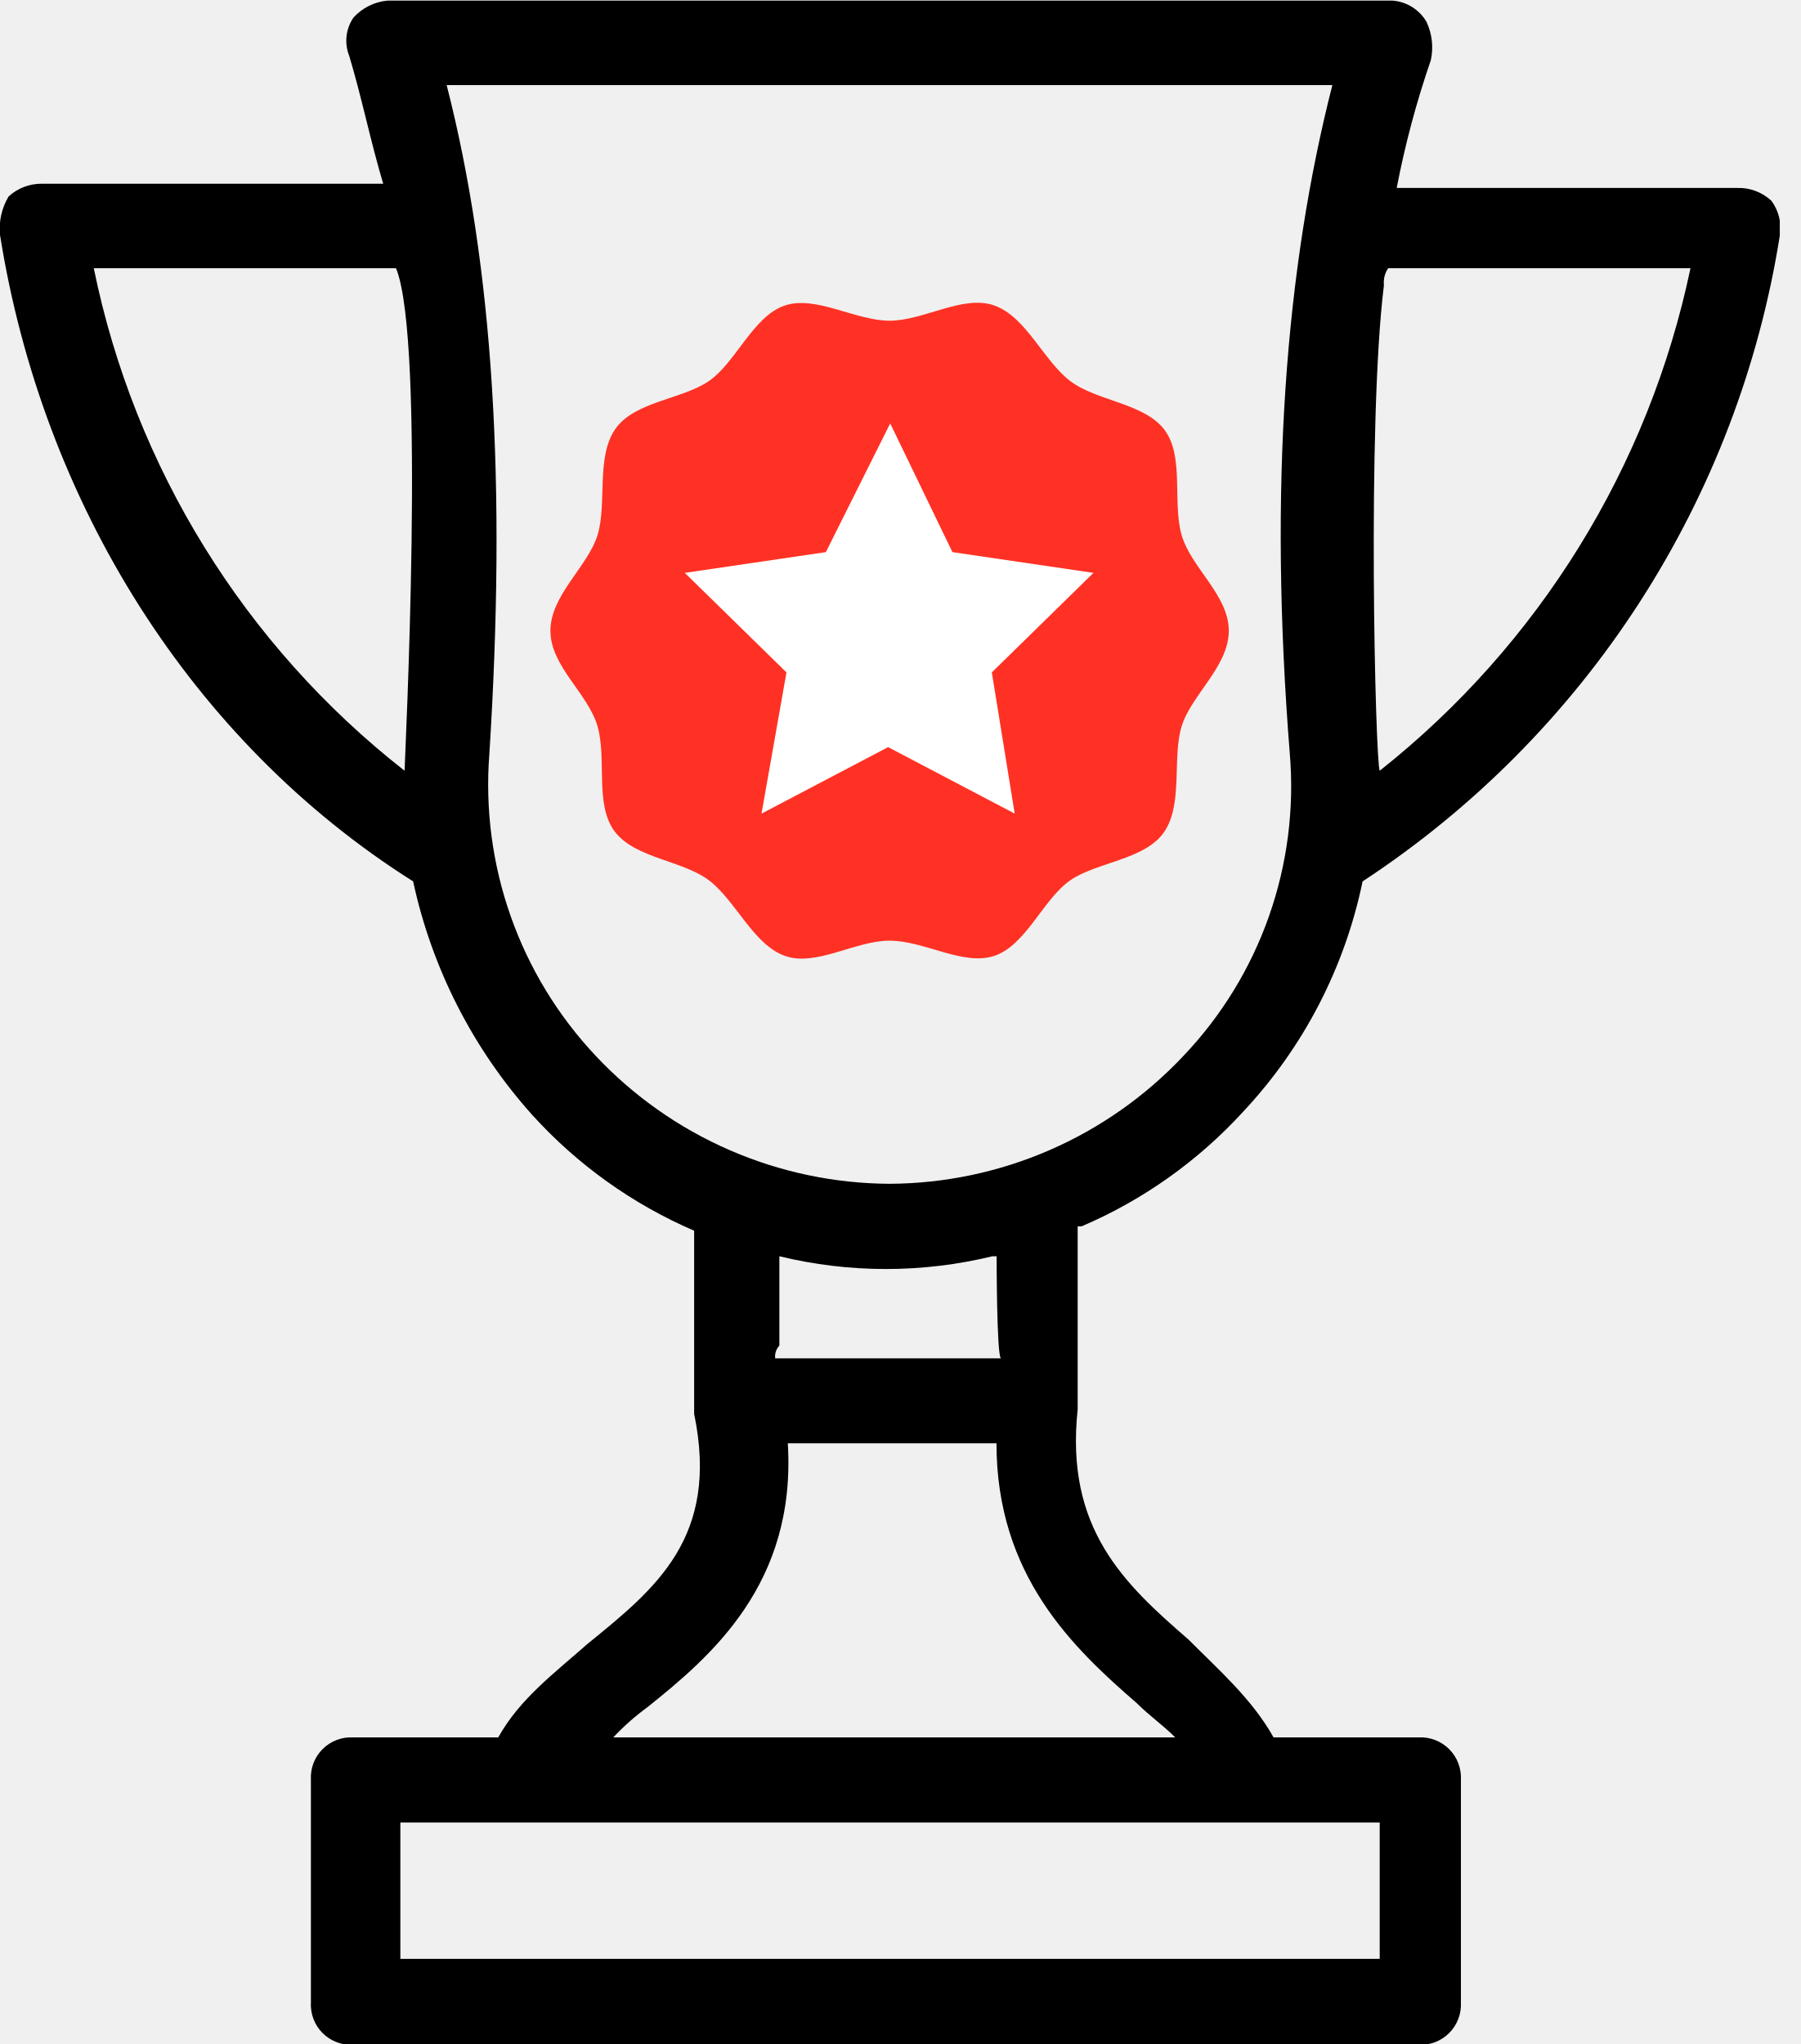
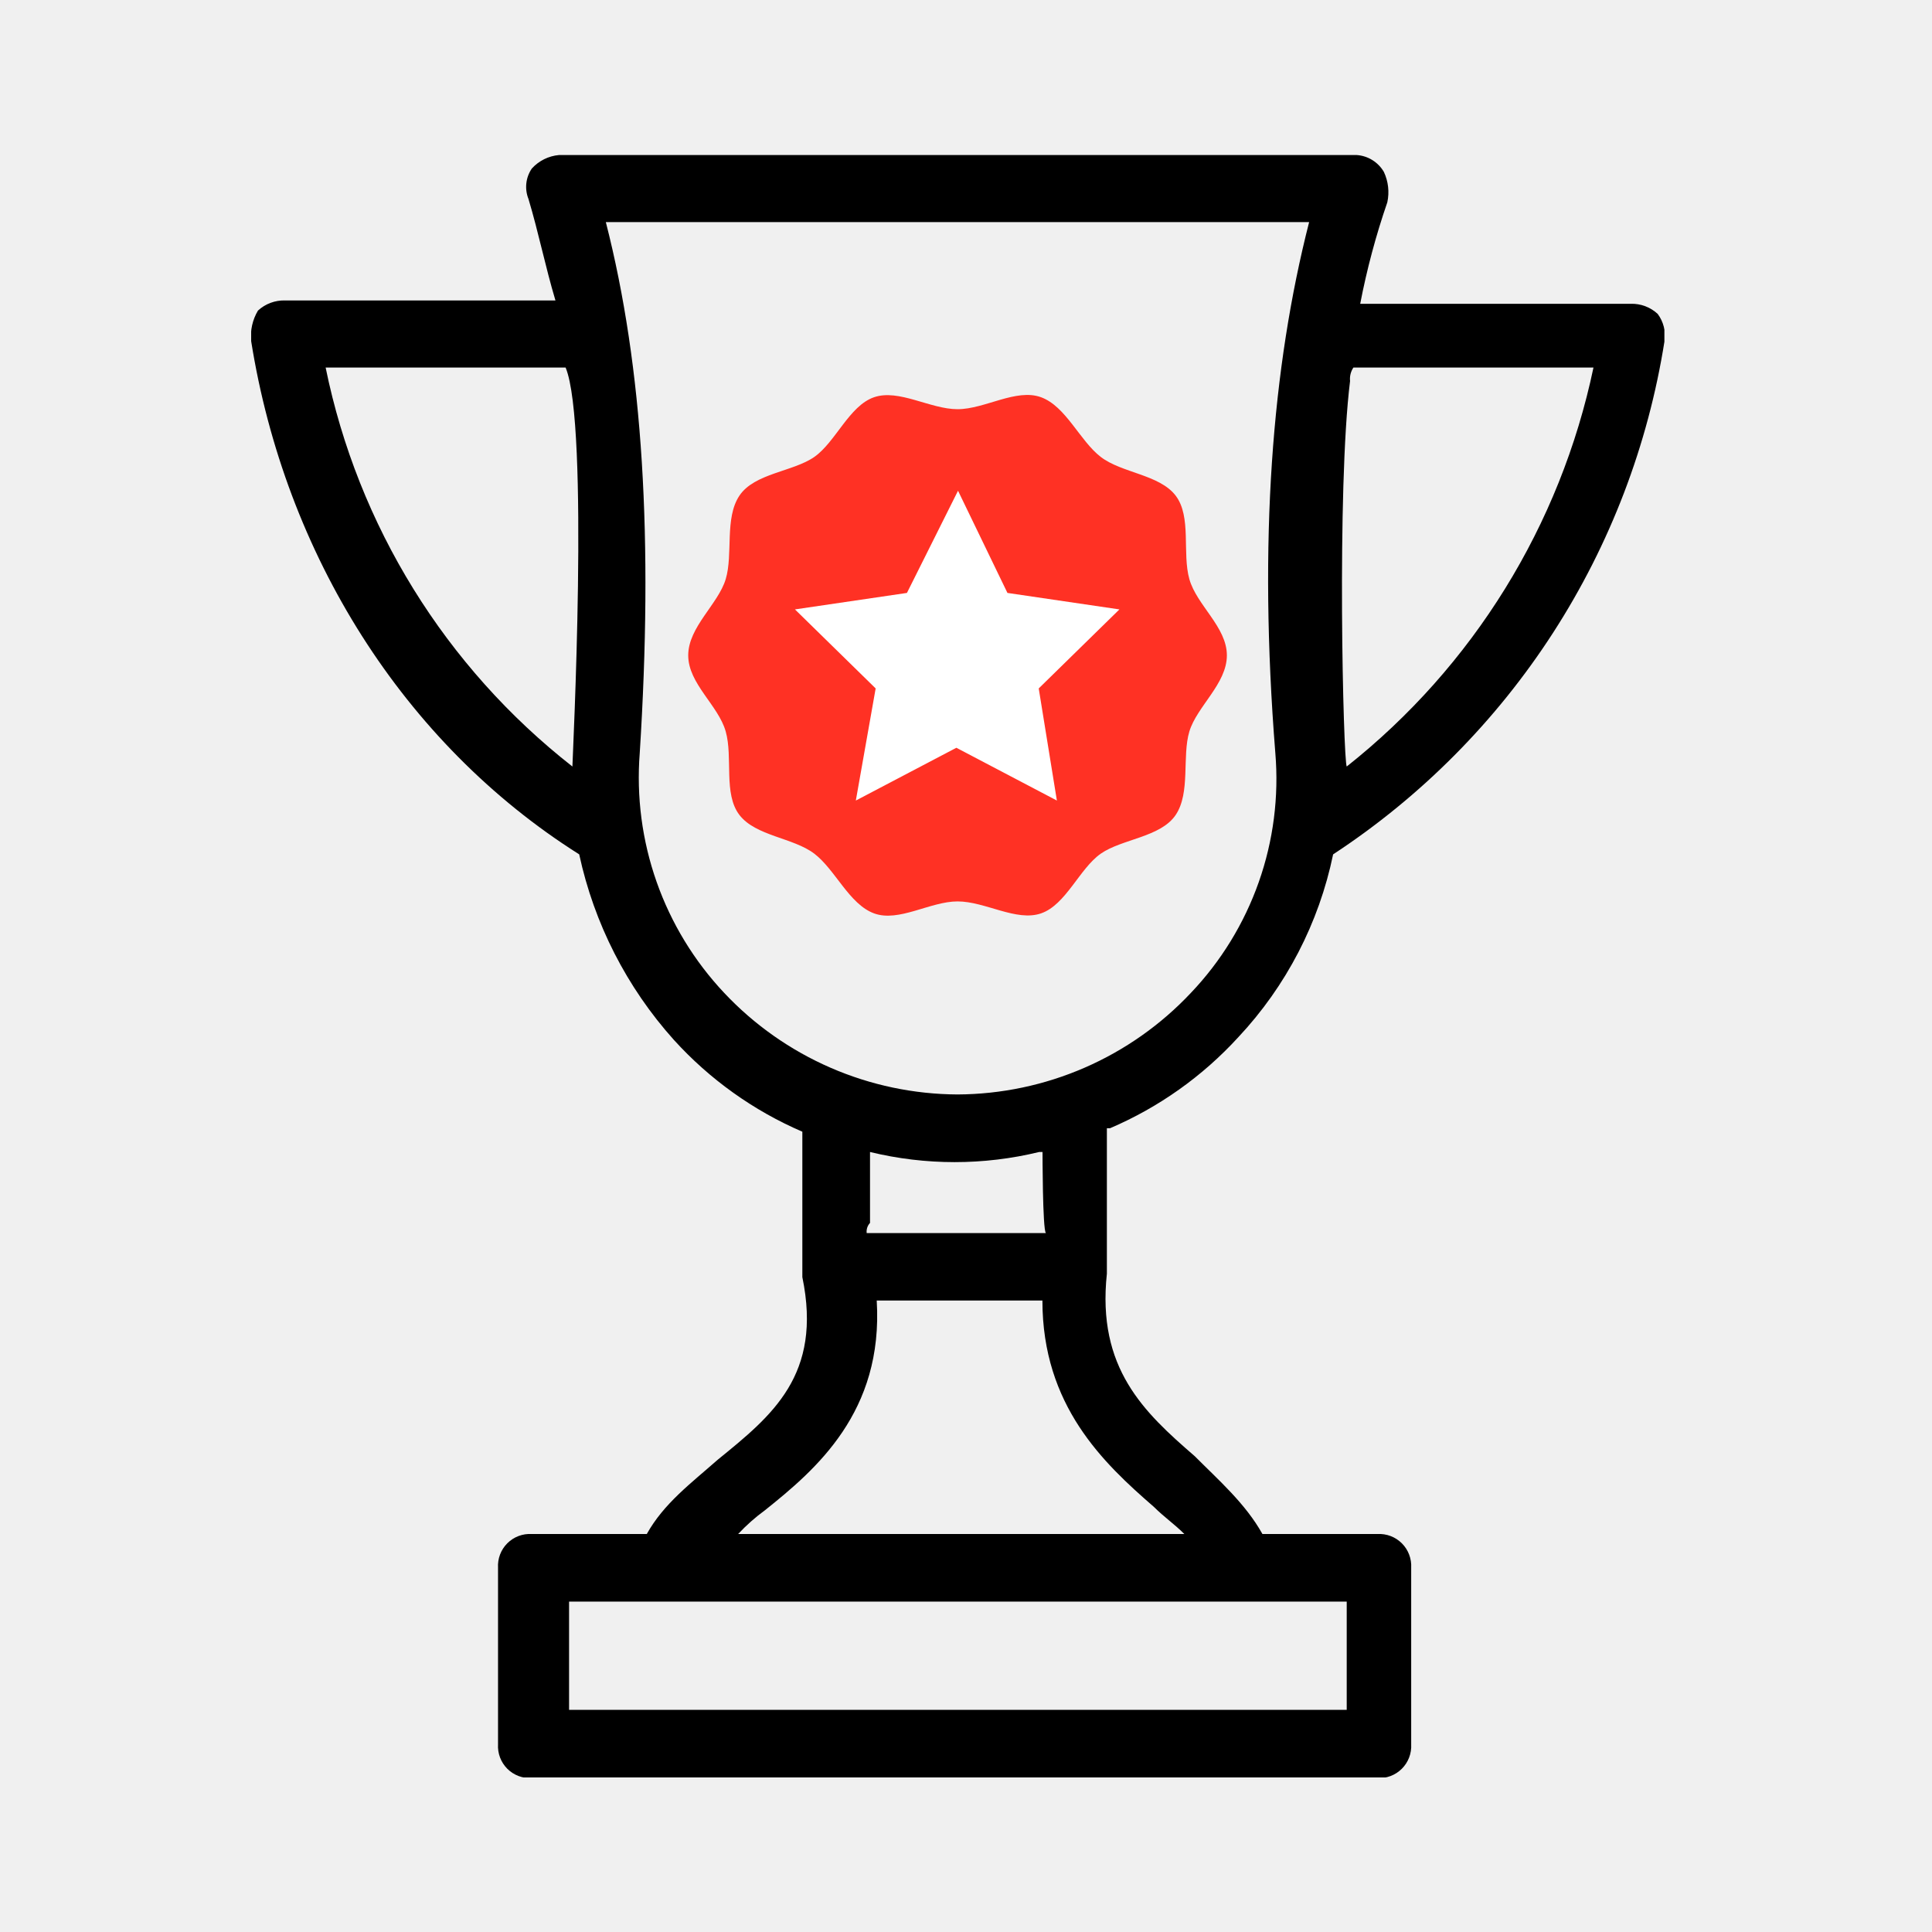
- <svg xmlns="http://www.w3.org/2000/svg" width="74" height="84" viewBox="0 0 74 84" fill="none">
-   <g clip-path="url(#clip0_2743_25309)">
-     <path d="M44.453 50.398C46.981 49.317 49.248 47.707 51.102 45.677C53.575 43.037 55.27 39.765 56.002 36.222C60.555 33.234 64.434 29.327 67.388 24.751C70.342 20.175 72.306 15.032 73.155 9.652C73.192 9.406 73.179 9.156 73.119 8.915C73.058 8.675 72.951 8.448 72.803 8.249C72.424 7.897 71.923 7.709 71.406 7.724H57.404C57.747 5.942 58.216 4.187 58.807 2.472C58.922 1.941 58.859 1.387 58.628 0.896C58.483 0.648 58.28 0.44 58.037 0.288C57.794 0.136 57.517 0.046 57.231 0.025H15.93C15.391 0.073 14.89 0.323 14.527 0.723C14.371 0.951 14.273 1.214 14.243 1.489C14.213 1.764 14.251 2.042 14.354 2.299C14.879 4.047 15.225 5.796 15.75 7.551H1.754C1.236 7.537 0.733 7.725 0.352 8.076C0.069 8.55 -0.054 9.102 -0 9.652C1.754 20.675 7.878 30.476 16.98 36.222C17.75 39.795 19.439 43.105 21.88 45.825C23.731 47.866 25.998 49.486 28.529 50.577V58.103C29.579 63.176 26.953 65.277 24.154 67.551C22.751 68.787 21.355 69.825 20.477 71.401H14.527C14.293 71.386 14.06 71.421 13.841 71.504C13.622 71.587 13.424 71.715 13.258 71.881C13.093 72.046 12.964 72.245 12.882 72.463C12.799 72.682 12.764 72.916 12.778 73.149V82.282C12.764 82.516 12.799 82.749 12.882 82.968C12.964 83.187 13.093 83.385 13.258 83.551C13.424 83.716 13.622 83.844 13.841 83.927C14.06 84.01 14.293 84.045 14.527 84.031H58.282C58.516 84.046 58.751 84.011 58.97 83.929C59.19 83.847 59.39 83.719 59.556 83.553C59.723 83.388 59.852 83.189 59.936 82.97C60.02 82.751 60.056 82.516 60.043 82.282V73.149C60.056 72.916 60.02 72.683 59.937 72.465C59.854 72.246 59.726 72.048 59.56 71.883C59.395 71.718 59.197 71.589 58.979 71.506C58.761 71.423 58.527 71.387 58.294 71.401H52.343C51.466 69.825 50.063 68.601 48.84 67.372C46.214 65.098 43.767 62.824 44.292 57.924V50.398H44.453ZM56.879 11.722C56.853 11.476 56.914 11.229 57.052 11.024H69.478C67.766 19.189 63.247 26.496 56.706 31.674C56.527 31.322 56.181 17.326 56.879 11.722V11.722ZM16.628 31.674C10.052 26.527 5.524 19.206 3.855 11.024H16.276C17.511 13.996 16.628 31.322 16.628 31.674ZM56.706 74.898V80.502H16.455V74.898H56.706ZM46.727 69.998C47.252 70.523 47.777 70.875 48.302 71.401H25.204C25.631 70.946 26.098 70.532 26.601 70.165C29.227 68.064 32.731 65.085 32.379 59.314H40.955C40.955 64.752 44.107 67.724 46.727 69.998ZM41.128 55.823H31.86C31.848 55.728 31.858 55.632 31.888 55.541C31.918 55.45 31.967 55.367 32.032 55.298V51.627C34.909 52.326 37.912 52.326 40.788 51.627H40.961C40.961 51.627 40.961 55.65 41.135 55.823H41.128ZM36.562 48.649C34.298 48.638 32.06 48.167 29.985 47.264C27.909 46.361 26.039 45.045 24.488 43.396C22.933 41.745 21.741 39.788 20.988 37.649C20.234 35.51 19.936 33.237 20.113 30.976C20.811 19.946 20.286 11.024 18.358 3.497H54.76C52.838 11.024 52.133 19.946 53.011 30.976C53.2 33.238 52.908 35.514 52.154 37.655C51.4 39.796 50.201 41.753 48.636 43.396C47.085 45.045 45.215 46.361 43.139 47.264C41.063 48.167 38.825 48.638 36.562 48.649Z" fill="black" />
-     <path d="M36.562 38.657C35.141 38.657 33.522 39.751 32.237 39.275C30.952 38.799 30.235 37.013 29.147 36.185C28.06 35.357 26.113 35.277 25.273 34.183C24.433 33.09 24.945 31.211 24.562 29.858C24.179 28.505 22.622 27.386 22.622 25.922C22.622 24.457 24.173 23.271 24.562 21.979C24.952 20.688 24.494 18.816 25.273 17.654C26.052 16.492 28.047 16.418 29.147 15.652C30.247 14.886 30.952 13.007 32.237 12.562C33.522 12.117 35.147 13.18 36.562 13.18C37.977 13.18 39.596 12.086 40.888 12.562C42.179 13.038 42.89 14.818 43.977 15.652C45.065 16.486 47.017 16.56 47.852 17.654C48.686 18.748 48.179 20.626 48.562 21.979C48.945 23.333 50.503 24.451 50.503 25.922C50.503 27.392 48.952 28.566 48.562 29.858C48.173 31.149 48.63 33.028 47.852 34.183C47.073 35.339 45.077 35.419 43.977 36.185C42.877 36.952 42.173 38.83 40.888 39.275C39.602 39.72 38.002 38.657 36.562 38.657Z" fill="#FF3124" />
-     <path d="M40.764 27.633L44.941 23.543L39.145 22.69L36.587 17.401L33.943 22.69L28.146 23.543L32.324 27.633L31.298 33.436L36.501 30.704L41.704 33.436L40.764 27.633Z" fill="white" />
+ <svg xmlns="http://www.w3.org/2000/svg" width="100" height="100" viewBox="0 0 100 100" fill="none">
+   <g clip-path="url(#clip0_2780_25308)">
+     <path d="M57.453 58.398C59.981 57.317 62.248 55.707 64.102 53.677C66.575 51.037 68.27 47.765 69.002 44.222C73.555 41.234 77.434 37.327 80.388 32.751C83.342 28.175 85.306 23.032 86.155 17.652C86.192 17.406 86.179 17.156 86.119 16.915C86.058 16.675 85.951 16.448 85.803 16.249C85.424 15.897 84.923 15.709 84.406 15.724H70.404C70.747 13.942 71.216 12.187 71.807 10.472C71.922 9.941 71.859 9.387 71.628 8.896C71.483 8.648 71.28 8.44 71.037 8.288C70.794 8.136 70.517 8.046 70.231 8.025H28.93C28.391 8.073 27.89 8.323 27.527 8.723C27.371 8.951 27.273 9.214 27.243 9.489C27.213 9.764 27.251 10.042 27.354 10.299C27.879 12.047 28.225 13.796 28.75 15.551H14.754C14.236 15.537 13.733 15.725 13.352 16.076C13.069 16.55 12.946 17.102 12.999 17.652C14.754 28.675 20.878 38.476 29.98 44.222C30.75 47.795 32.439 51.105 34.88 53.825C36.731 55.866 38.998 57.486 41.529 58.577V66.103C42.579 71.176 39.953 73.277 37.154 75.551C35.751 76.787 34.355 77.825 33.477 79.401H27.527C27.293 79.386 27.06 79.421 26.841 79.504C26.622 79.587 26.424 79.715 26.258 79.881C26.093 80.046 25.965 80.245 25.882 80.463C25.799 80.682 25.764 80.916 25.778 81.149V90.282C25.764 90.516 25.799 90.749 25.882 90.968C25.965 91.187 26.093 91.385 26.258 91.551C26.424 91.716 26.622 91.844 26.841 91.927C27.06 92.01 27.293 92.045 27.527 92.031H71.282C71.516 92.046 71.751 92.011 71.97 91.929C72.19 91.847 72.39 91.719 72.556 91.553C72.723 91.388 72.852 91.189 72.936 90.97C73.02 90.751 73.056 90.516 73.043 90.282V81.149C73.056 80.916 73.02 80.683 72.937 80.465C72.854 80.246 72.726 80.048 72.561 79.883C72.395 79.718 72.197 79.589 71.979 79.506C71.761 79.423 71.527 79.387 71.294 79.401H65.344C64.466 77.825 63.063 76.601 61.84 75.372C59.214 73.098 56.767 70.824 57.292 65.924V58.398H57.453ZM69.879 19.722C69.853 19.476 69.915 19.229 70.052 19.024H82.478C80.766 27.189 76.247 34.496 69.706 39.675C69.527 39.322 69.181 25.326 69.879 19.722ZM29.628 39.675C23.052 34.527 18.524 27.206 16.855 19.024H29.276C30.511 21.996 29.628 39.322 29.628 39.675ZM69.706 82.898V88.502H29.455V82.898H69.706ZM59.727 77.998C60.252 78.523 60.777 78.875 61.302 79.401H38.205C38.631 78.946 39.098 78.532 39.601 78.165C42.227 76.064 45.731 73.085 45.379 67.314H53.955C53.955 72.752 57.107 75.724 59.727 77.998ZM54.128 63.823H44.859C44.848 63.728 44.858 63.632 44.888 63.541C44.918 63.45 44.967 63.367 45.032 63.298V59.627C47.909 60.326 50.912 60.326 53.788 59.627H53.961C53.961 59.627 53.961 63.65 54.135 63.823H54.128ZM49.562 56.649C47.298 56.638 45.06 56.167 42.985 55.264C40.909 54.361 39.039 53.045 37.488 51.396C35.933 49.745 34.741 47.788 33.987 45.649C33.234 43.51 32.936 41.237 33.113 38.976C33.811 27.946 33.286 19.024 31.358 11.497H67.76C65.838 19.024 65.133 27.946 66.011 38.976C66.2 41.238 65.909 43.514 65.154 45.655C64.4 47.796 63.201 49.753 61.636 51.396C60.085 53.045 58.215 54.361 56.139 55.264C54.063 56.167 51.825 56.638 49.562 56.649Z" fill="black" />
+     <path d="M49.562 46.657C48.141 46.657 46.522 47.751 45.237 47.275C43.952 46.799 43.235 45.013 42.147 44.185C41.06 43.357 39.113 43.277 38.273 42.183C37.433 41.09 37.946 39.211 37.562 37.858C37.179 36.505 35.622 35.386 35.622 33.922C35.622 32.457 37.173 31.271 37.562 29.979C37.952 28.688 37.494 26.816 38.273 25.654C39.051 24.492 41.047 24.418 42.147 23.652C43.247 22.886 43.952 21.007 45.237 20.562C46.522 20.117 48.147 21.18 49.562 21.18C50.977 21.18 52.596 20.087 53.888 20.562C55.179 21.038 55.89 22.818 56.977 23.652C58.065 24.486 60.017 24.56 60.852 25.654C61.686 26.748 61.179 28.626 61.562 29.979C61.945 31.333 63.503 32.451 63.503 33.922C63.503 35.392 61.952 36.566 61.562 37.858C61.173 39.149 61.63 41.028 60.852 42.183C60.073 43.339 58.077 43.419 56.977 44.185C55.877 44.952 55.173 46.83 53.888 47.275C52.602 47.72 51.002 46.657 49.562 46.657Z" fill="#FF3124" />
+     <path d="M53.764 35.633L57.941 31.543L52.145 30.69L49.587 25.401L46.943 30.69L41.147 31.543L45.324 35.633L44.298 41.436L49.501 38.704L54.704 41.436L53.764 35.633Z" fill="white" />
  </g>
  <defs>
-     <clipPath id="clip0_2743_25309">
-       <rect width="73.149" height="84" fill="white" />
+     <clipPath id="clip0_2780_25308">
+       <rect width="73.149" height="84" fill="white" transform="translate(13 8)" />
    </clipPath>
  </defs>
</svg>
